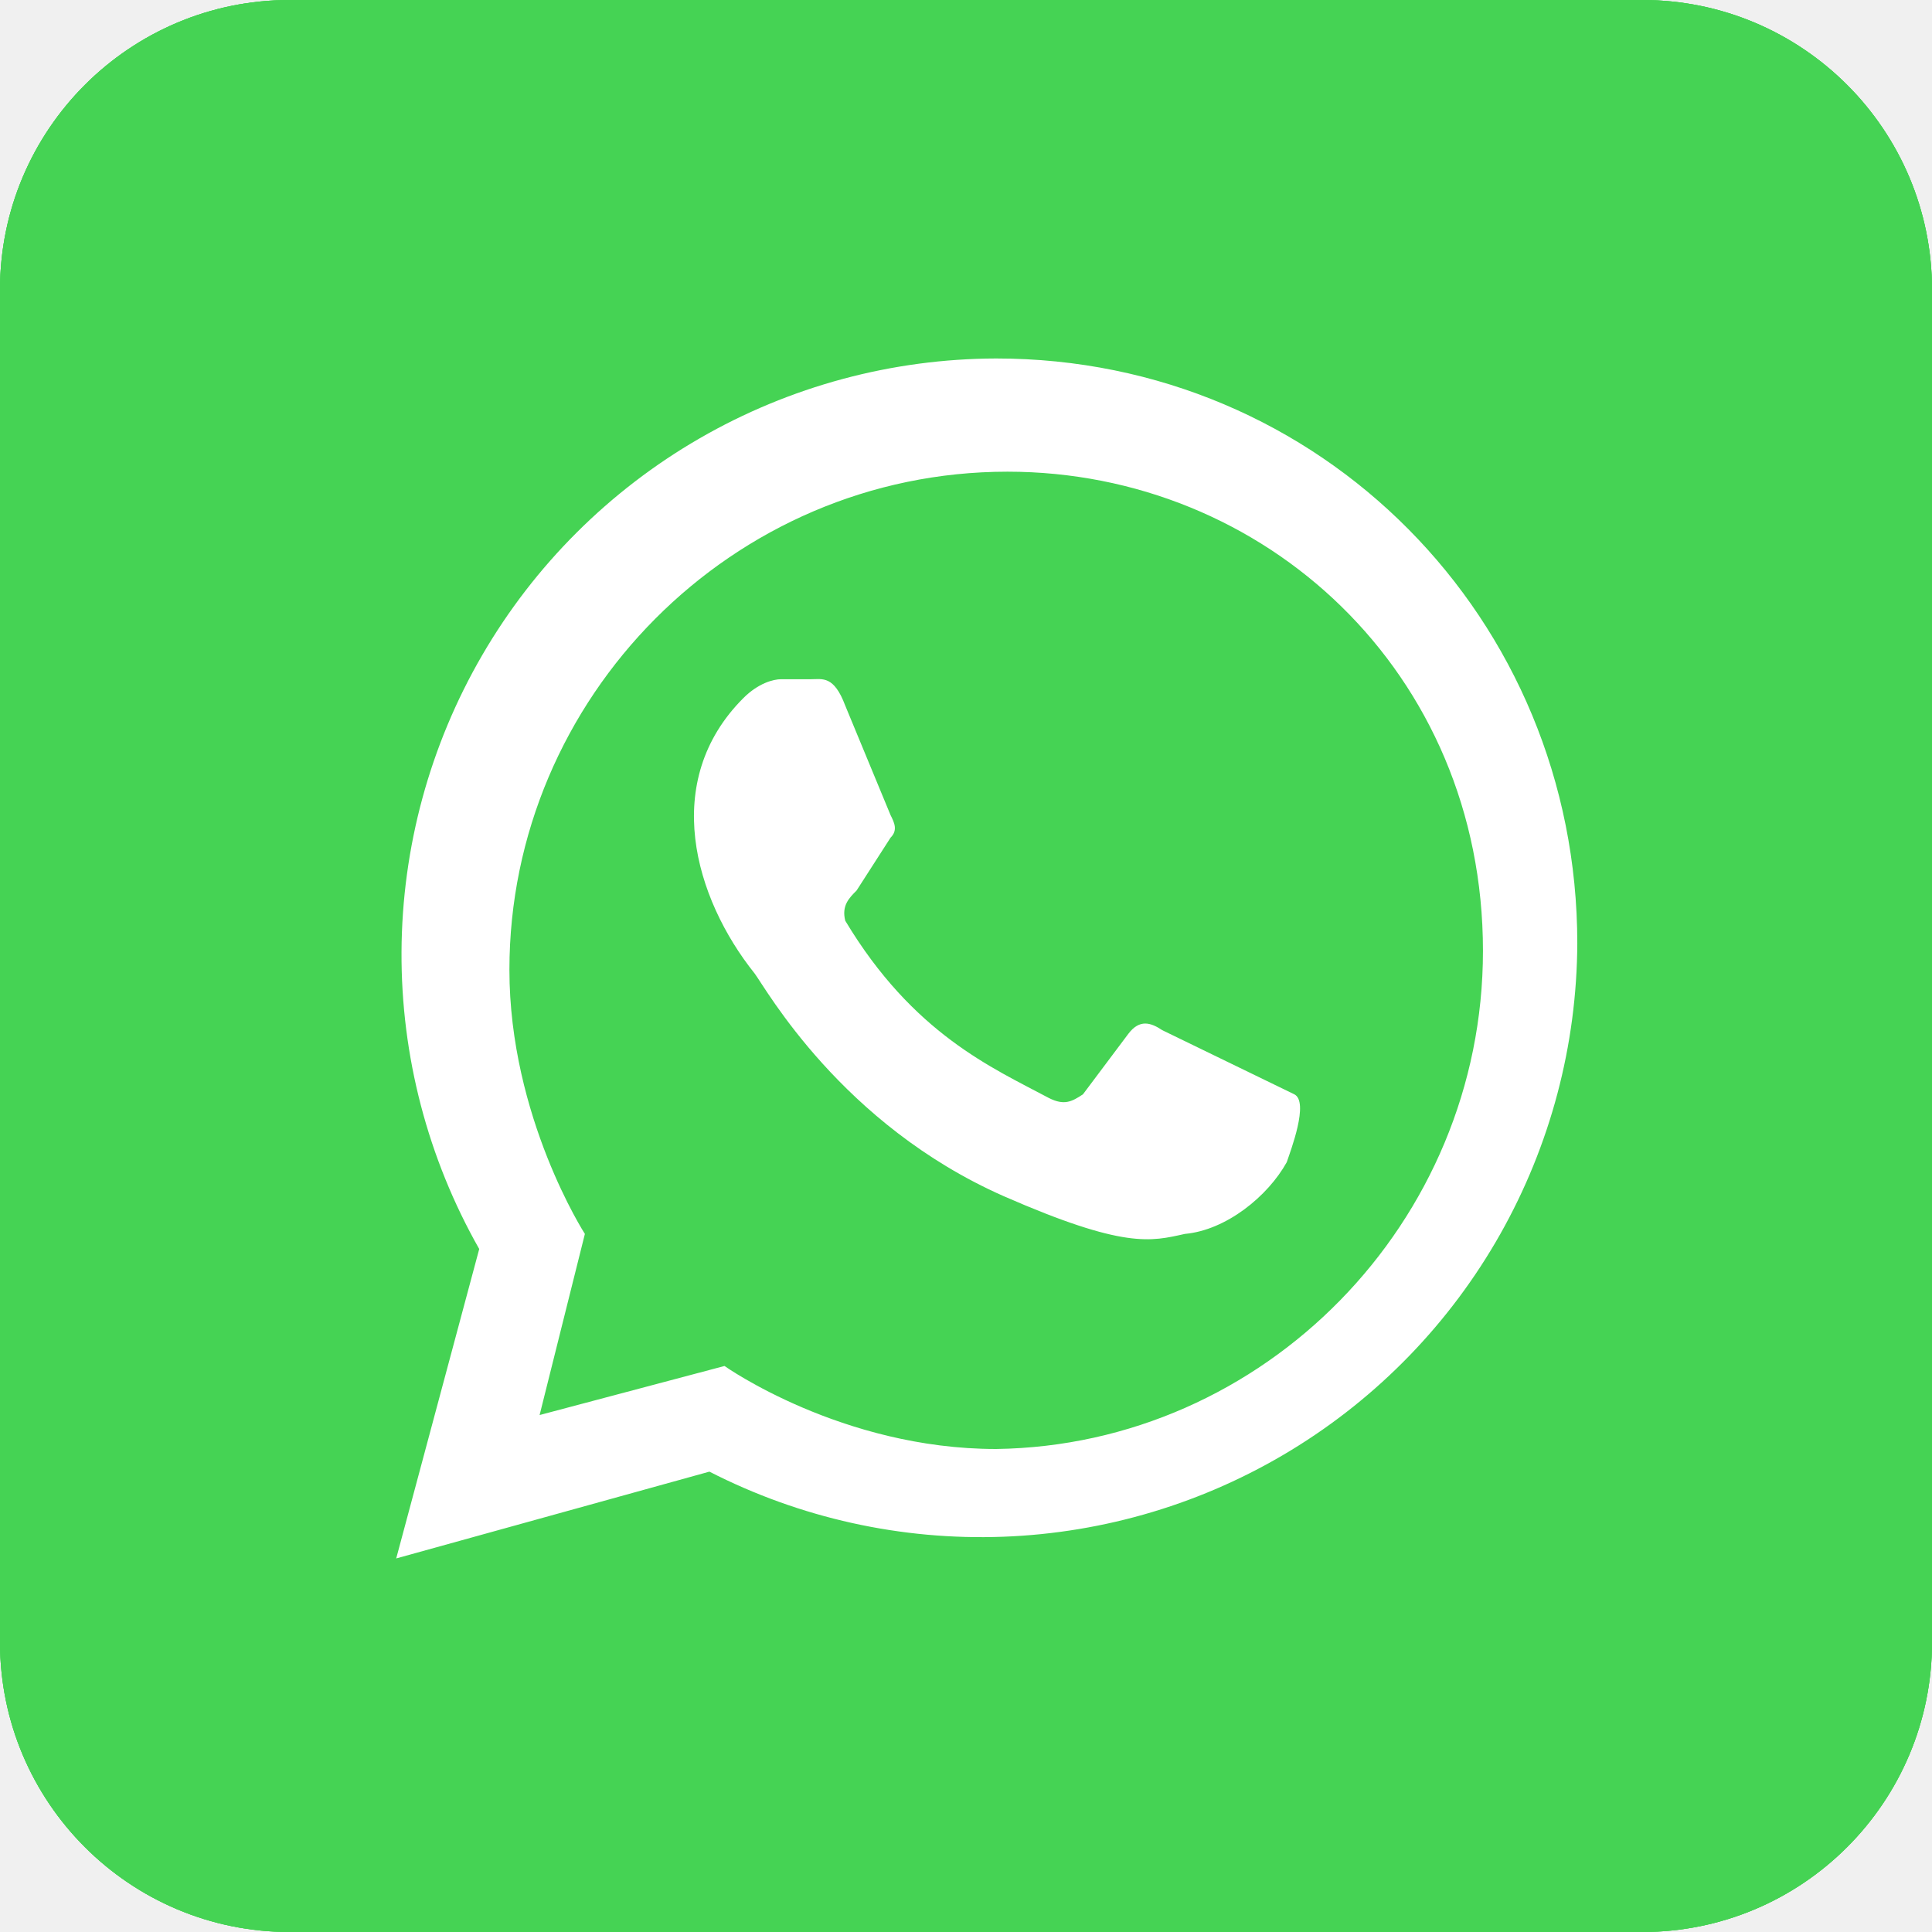
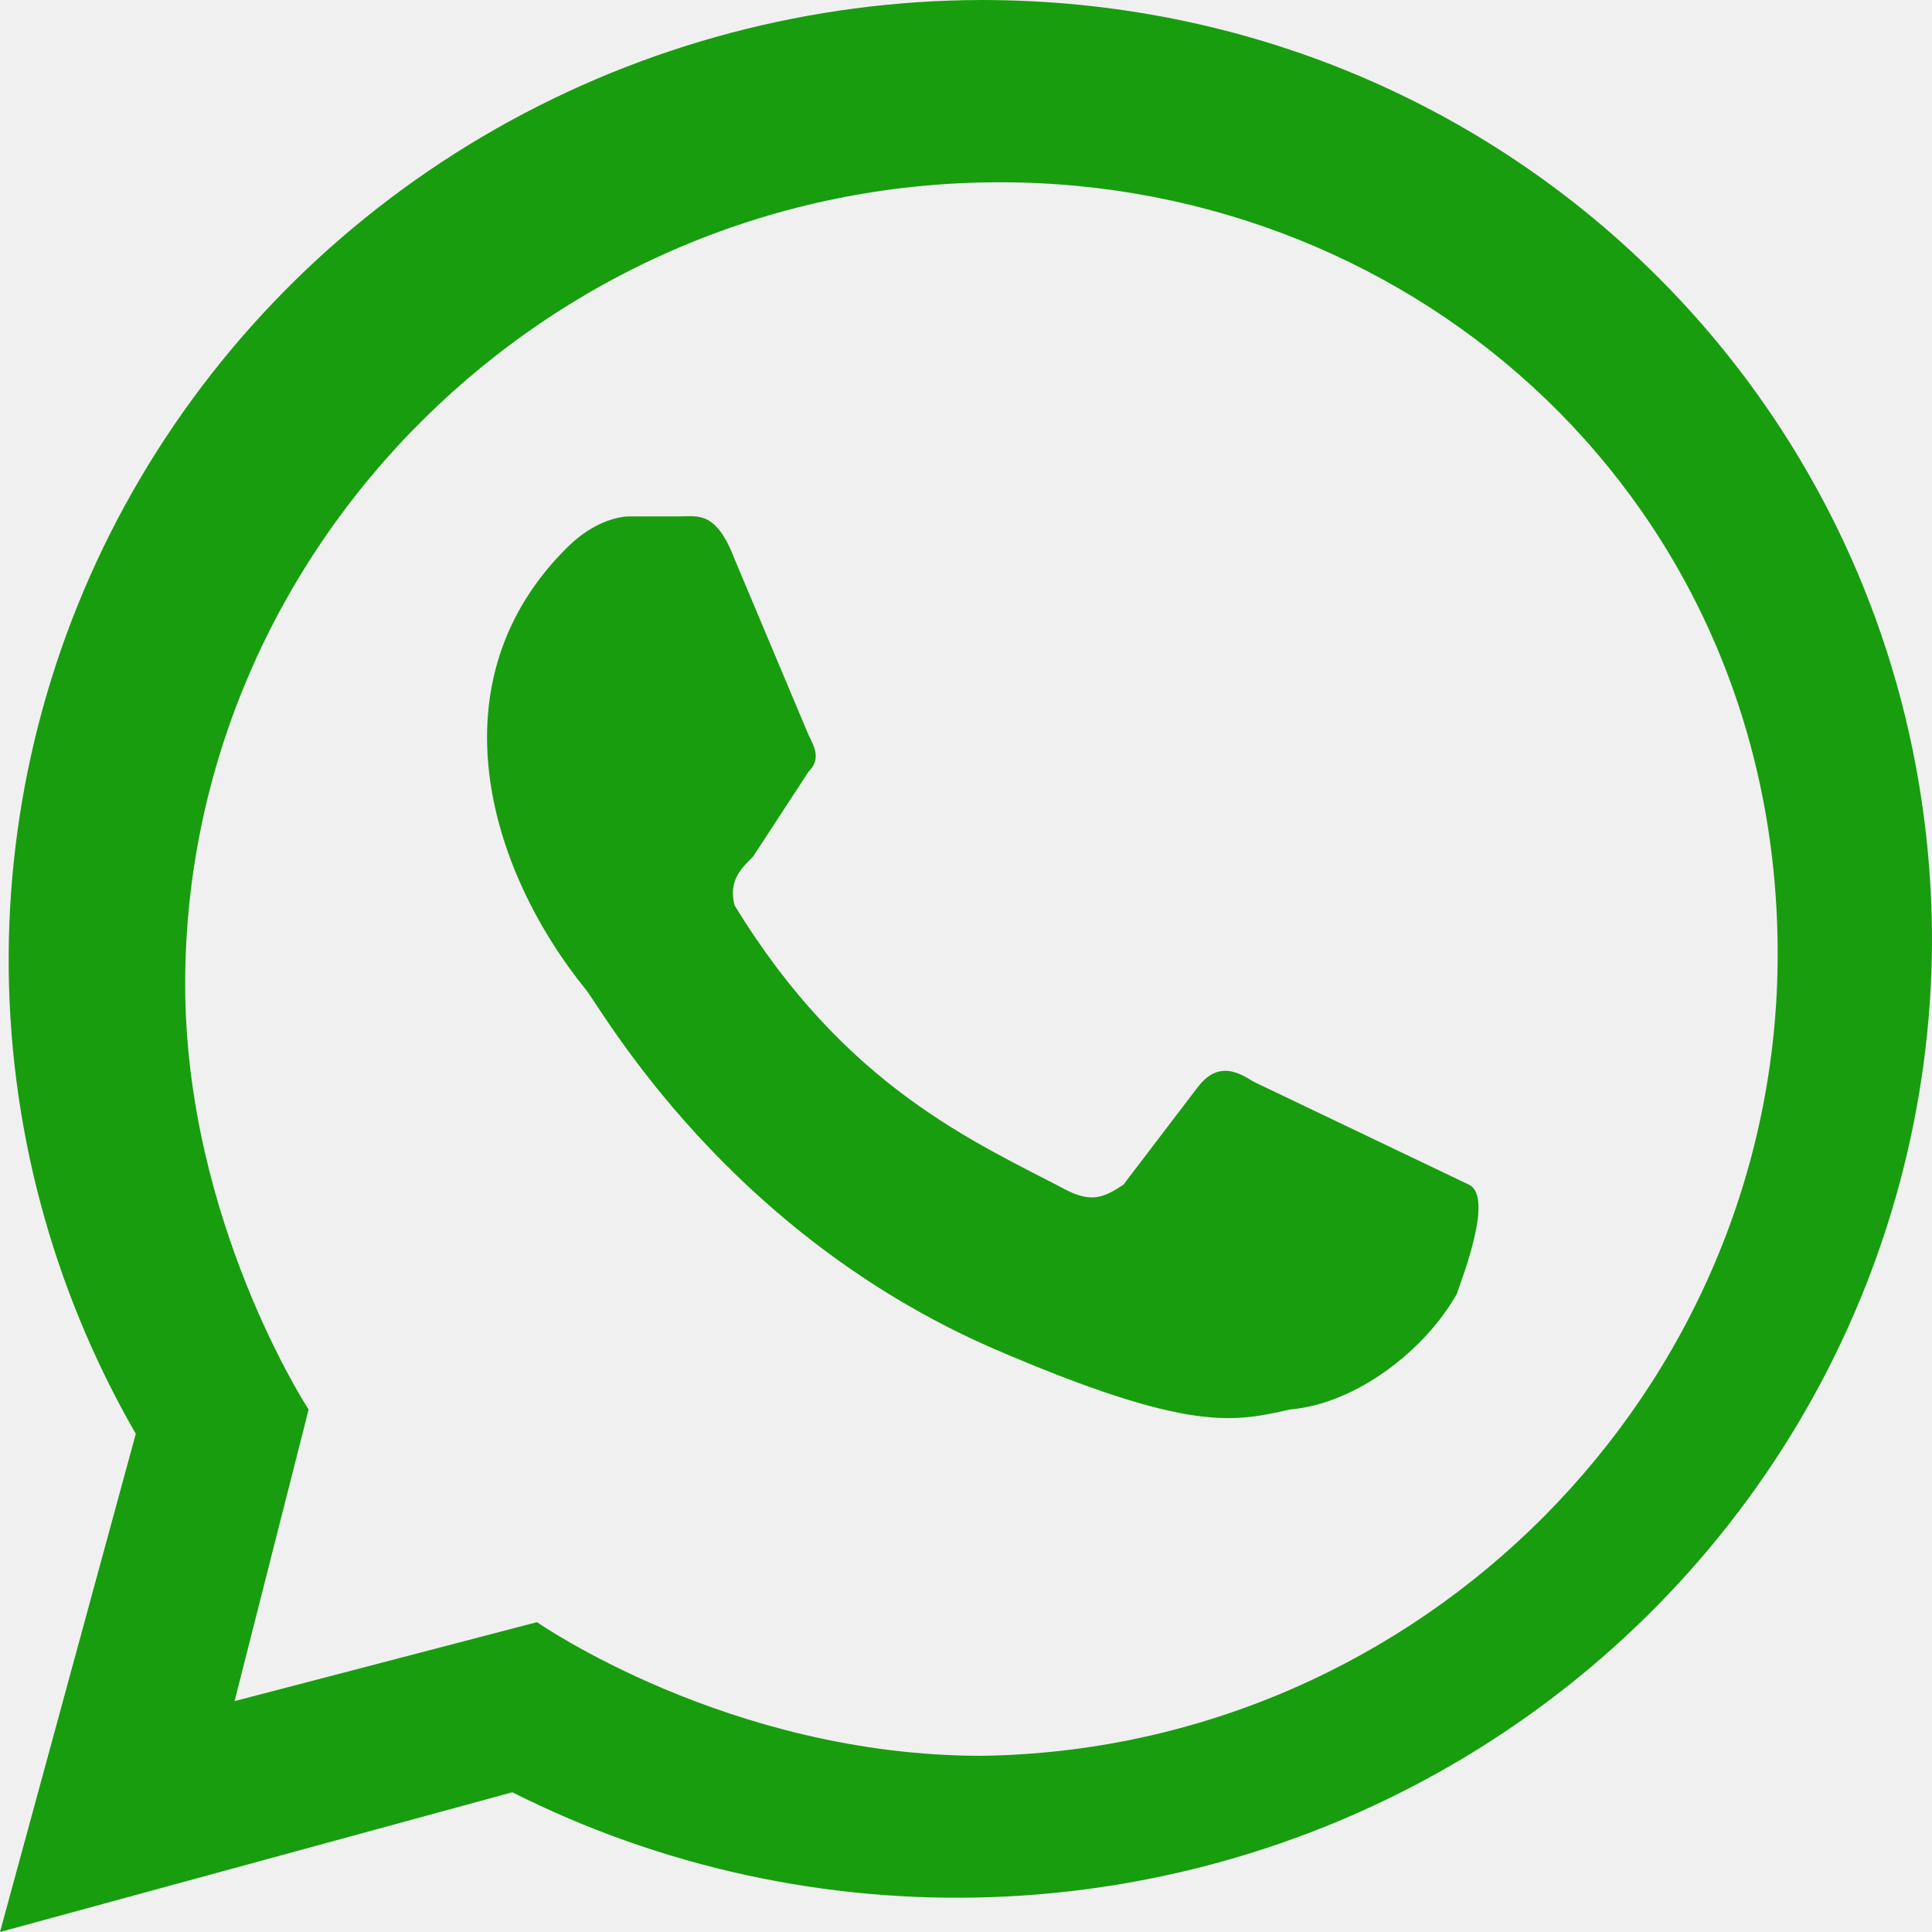
<svg xmlns="http://www.w3.org/2000/svg" width="512" height="512" viewBox="0 0 512 512" fill="none">
  <g clip-path="url(#clip0_317_50)">
-     <path d="M435.2 0H76.8C34.385 0 0 34.385 0 76.8V435.2C0 477.615 34.385 512 76.8 512H435.2C477.615 512 512 477.615 512 435.2V76.8C512 34.385 477.615 0 435.2 0Z" fill="#45D354" />
-     <path d="M435.2 0H76.8C34.385 0 0 34.385 0 76.8V435.2C0 477.615 34.385 512 76.8 512H435.2C477.615 512 512 477.615 512 435.2V76.8C512 34.385 477.615 0 435.2 0Z" fill="#45D354" />
-     <path d="M435.2 0H76.8C34.385 0 0 34.385 0 76.8V435.2C0 477.615 34.385 512 76.8 512H435.2C477.615 512 512 477.615 512 435.2V76.8C512 34.385 477.615 0 435.2 0Z" fill="#45D354" />
-     <path d="M308 273C305 271 302 270 299 274L287 290C284 292 282 293 278 291C263 283 242 274 224 244C223 240 225 238 227 236L236 222C238 220 237 218 236 216L224 187C221 179 218 180 215 180H207C205 180 201 181 197 185C175 207 184 238 200 258C203 262 223 298 266 317C298 331 305 329 314 327C325 326 336 317 341 308C342 305 347 292 343 290M264 384C223 384 192 362 192 362L143 375L155 327C155 327 135 296 135 257C135 185 194 125 267 125C335 125 393 178 393 252C393 324 335 383 264 384ZM105 413L188 390C212.038 402.306 238.829 408.246 265.816 407.252C292.803 406.258 319.085 398.364 342.153 384.323C365.221 370.281 384.305 350.562 397.583 327.047C410.861 303.531 417.89 277.005 418 250C418 164 350 95 264 95C236.397 95.071 209.295 102.371 185.391 116.175C161.488 129.979 141.617 149.804 127.759 173.676C113.901 197.548 106.539 224.634 106.406 252.237C106.273 279.839 113.373 306.995 127 331" fill="white" />
+     <path d="M332.064 286.591C327.157 283.371 322.249 281.761 317.342 288.201L297.712 313.962C292.805 317.182 289.534 318.792 282.99 315.572C258.454 302.692 224.102 288.201 194.658 239.899C193.022 233.459 196.294 230.239 199.565 227.019L214.288 204.478C217.559 201.258 215.923 198.038 214.288 194.818L194.658 148.126C189.751 135.245 184.843 136.855 179.936 136.855H166.85C163.578 136.855 157.035 138.465 150.492 144.906C114.505 180.327 129.227 230.239 155.399 262.44C160.307 268.88 193.022 326.843 263.361 357.434C315.706 379.975 327.157 376.755 341.879 373.535C359.872 371.925 377.866 357.434 386.045 342.943C387.681 338.113 395.859 317.182 389.316 313.962M260.089 465.308C193.022 465.308 142.313 429.887 142.313 429.887L62.16 450.818L81.789 373.535C81.789 373.535 49.074 323.623 49.074 260.83C49.074 144.906 145.585 48.302 264.997 48.302C376.23 48.302 471.105 133.635 471.105 252.78C471.105 368.704 376.23 463.698 260.089 465.308ZM0 512L135.77 474.969C175.091 494.783 218.916 504.346 263.061 502.746C307.205 501.145 350.197 488.435 387.931 465.828C425.665 443.22 456.882 411.471 478.602 373.61C500.322 335.748 511.821 293.039 512 249.56C512 111.094 400.767 0 260.089 0C214.937 0.114 170.603 11.868 131.502 34.093C92.401 56.318 59.898 88.238 37.23 126.673C14.561 165.109 2.518 208.719 2.3 253.161C2.082 297.603 13.697 341.326 35.987 379.975" fill="#189D0E" />
  </g>
  <defs>
    <clipPath id="clip0_317_50">
      <rect width="512" height="512" fill="white" />
    </clipPath>
  </defs>
</svg>
